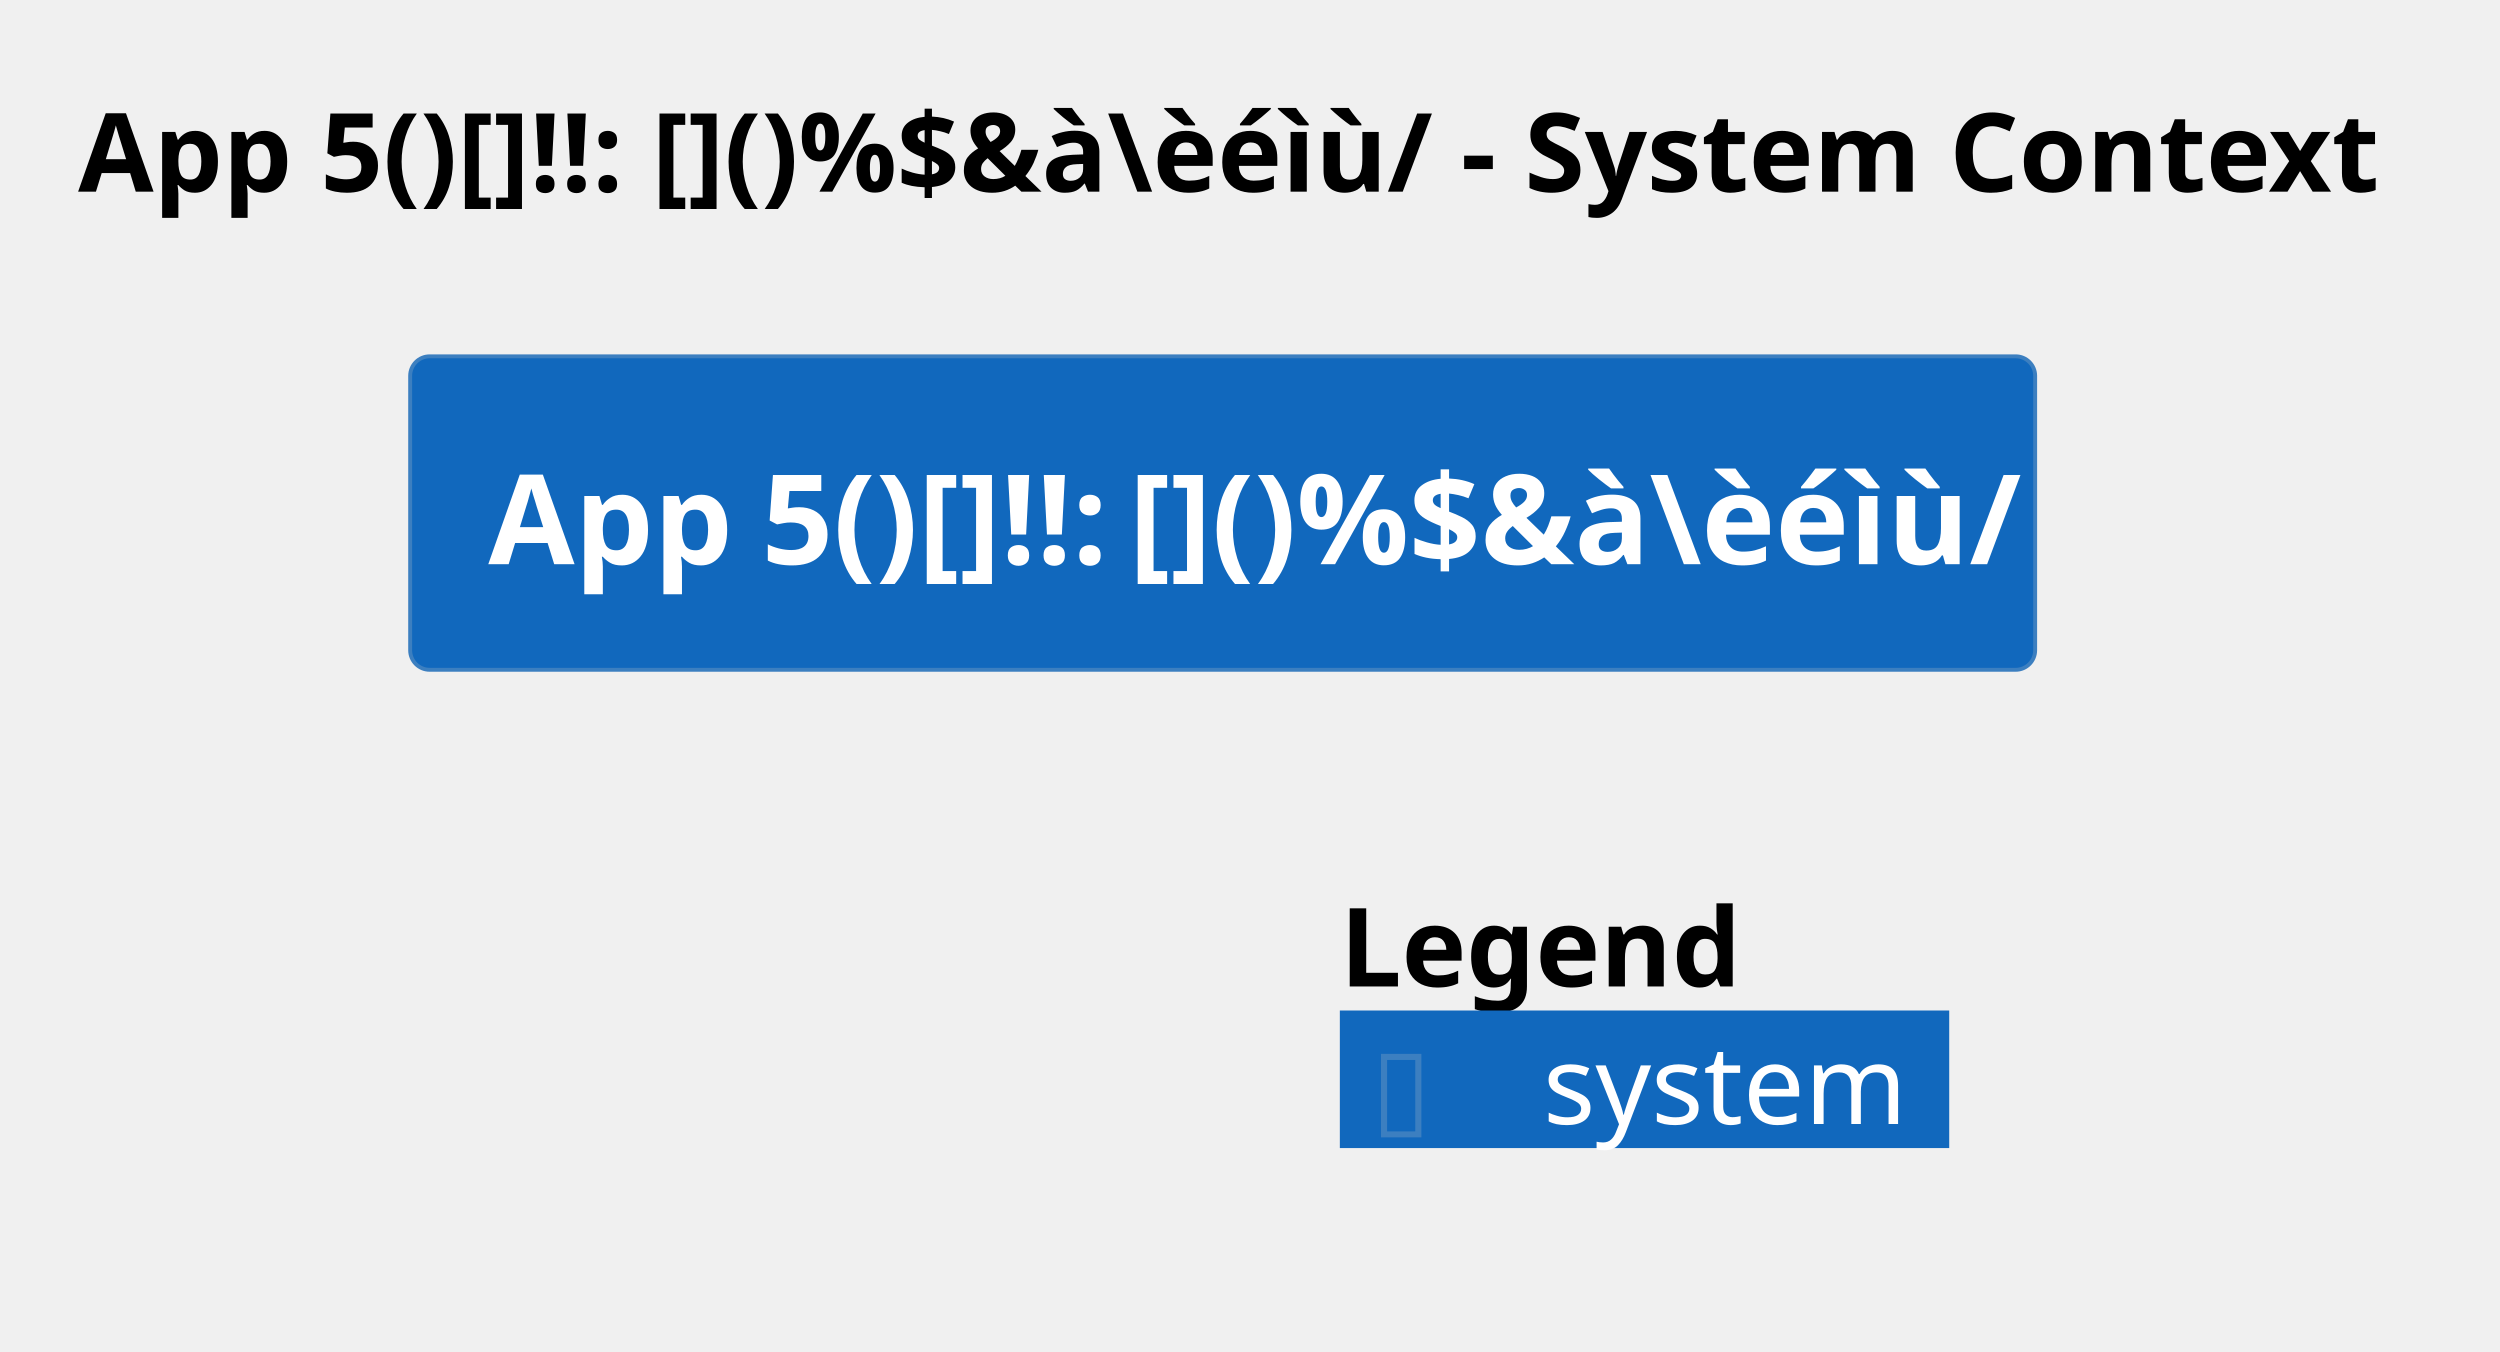
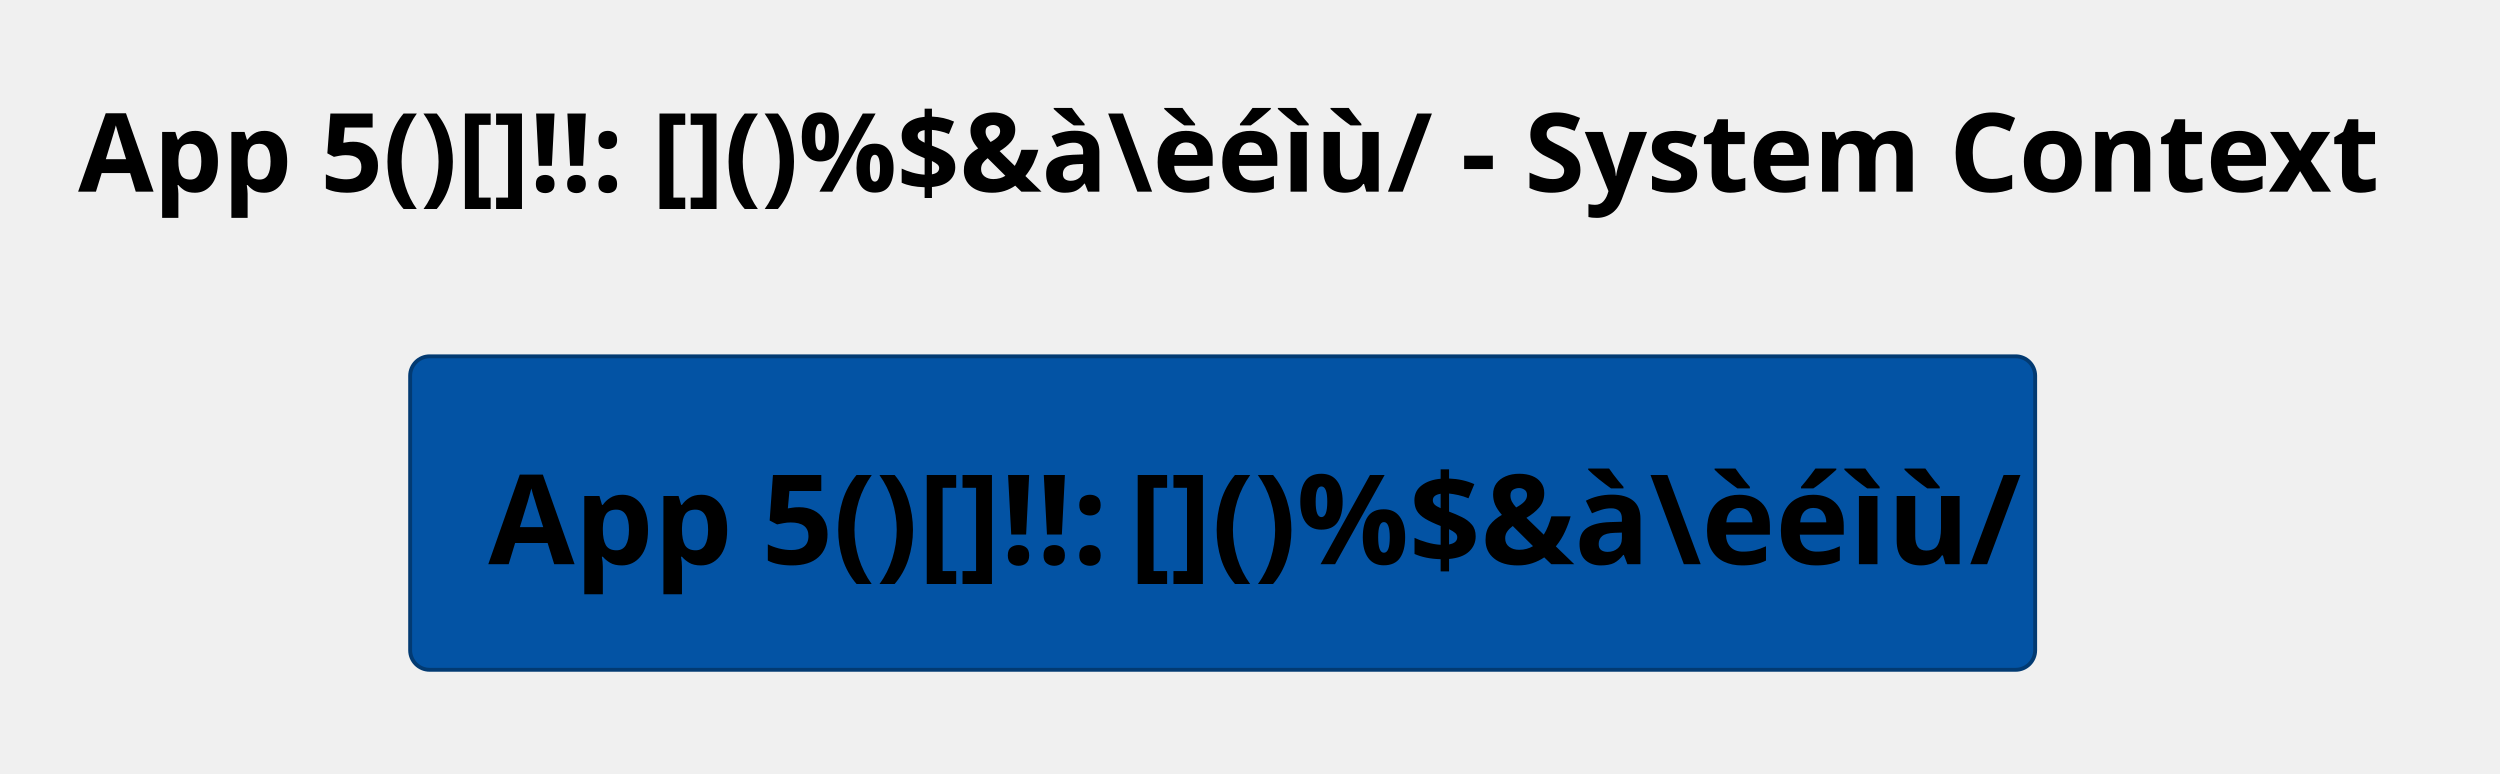
- <svg xmlns="http://www.w3.org/2000/svg" contentStyleType="text/css" height="173px" preserveAspectRatio="none" style="width:320px;height:173px;background:#FFFFFF;" version="1.1" viewBox="0 0 320 173" width="320px" zoomAndPan="magnify">
+ <svg xmlns="http://www.w3.org/2000/svg" contentStyleType="text/css" height="99px" preserveAspectRatio="none" style="width:320px;height:99px;background:#FFFFFF;" version="1.1" viewBox="0 0 320 99" width="320px" zoomAndPan="magnify">
  <defs />
  <g>
    <text fill="#000000" font-family="sans-serif" font-size="14" font-weight="bold" lengthAdjust="spacing" textLength="292" x="10" y="24.533">App 5()[]!!: []()%$&amp;à\èéìù/ - System Context</text>
    <g id="elem_App5àèéìù">
-       <rect fill="#1168BD" height="40.125" rx="2.5" ry="2.5" style="stroke:#3C7FC0;stroke-width:0.5;" width="208" x="52.5" y="45.609" />
-       <text fill="#FFFFFF" font-family="sans-serif" font-size="16" font-weight="bold" lengthAdjust="spacing" textLength="31" x="62.5" y="72.219">App</text>
-       <text fill="#FFFFFF" font-family="sans-serif" font-size="16" font-weight="bold" lengthAdjust="spacing" textLength="4" x="93.5" y="72.219"> </text>
-       <text fill="#FFFFFF" font-family="sans-serif" font-size="16" font-weight="bold" lengthAdjust="spacing" textLength="43" x="97.5" y="72.219">5()[]!!:</text>
-       <text fill="#FFFFFF" font-family="sans-serif" font-size="16" font-weight="bold" lengthAdjust="spacing" textLength="4" x="140.5" y="72.219"> </text>
-       <text fill="#FFFFFF" font-family="sans-serif" font-size="16" font-weight="bold" lengthAdjust="spacing" textLength="106" x="144.5" y="72.219">[]()%$&amp;à\èéìù/</text>
+       <rect fill="#0353A4" height="40.125" rx="2.5" ry="2.5" style="stroke:#023A72;stroke-width:0.5;" width="208" x="52.5" y="45.609" />
+       <text fill="#000000" font-family="sans-serif" font-size="16" font-weight="bold" lengthAdjust="spacing" textLength="31" x="62.5" y="72.219">App</text>
+       <text fill="#000000" font-family="sans-serif" font-size="16" font-weight="bold" lengthAdjust="spacing" textLength="4" x="93.5" y="72.219"> </text>
+       <text fill="#000000" font-family="sans-serif" font-size="16" font-weight="bold" lengthAdjust="spacing" textLength="43" x="97.5" y="72.219">5()[]!!:</text>
+       <text fill="#000000" font-family="sans-serif" font-size="16" font-weight="bold" lengthAdjust="spacing" textLength="4" x="140.5" y="72.219"> </text>
+       <text fill="#000000" font-family="sans-serif" font-size="16" font-weight="bold" lengthAdjust="spacing" textLength="106" x="144.5" y="72.219">[]()%$&amp;à\èéìù/</text>
    </g>
-     <rect fill="none" height="17.609" style="stroke:none;stroke-width:1.0;" width="78" x="171.5" y="111.734" />
-     <text fill="#000000" font-family="sans-serif" font-size="14" font-weight="bold" lengthAdjust="spacing" textLength="53" x="171.5" y="126.268">Legend</text>
-     <text fill="#FFFFFF" font-family="sans-serif" font-size="14" lengthAdjust="spacing" textLength="4" x="224.5" y="126.268"> </text>
-     <rect fill="#1168BD" height="17.609" style="stroke:none;stroke-width:1.0;" width="78" x="171.5" y="129.344" />
-     <text fill="#3C7FC0" font-family="sans-serif" font-size="14" lengthAdjust="spacing" textLength="14" x="175.5" y="143.877">▯</text>
-     <text fill="#FFFFFF" font-family="sans-serif" font-size="14" lengthAdjust="spacing" textLength="4" x="189.5" y="143.877"> </text>
-     <text fill="#FFFFFF" font-family="sans-serif" font-size="14" lengthAdjust="spacing" textLength="44" x="197.5" y="143.877">system</text>
-     <text fill="#FFFFFF" font-family="sans-serif" font-size="14" lengthAdjust="spacing" textLength="4" x="245.5" y="143.877"> </text>
-     <line style="stroke:none;stroke-width:1.0;" x1="171.5" x2="249.5" y1="111.734" y2="111.734" />
-     <line style="stroke:none;stroke-width:1.0;" x1="171.5" x2="249.5" y1="129.344" y2="129.344" />
-     <line style="stroke:none;stroke-width:1.0;" x1="171.5" x2="249.5" y1="146.953" y2="146.953" />
-     <line style="stroke:none;stroke-width:1.0;" x1="171.5" x2="171.5" y1="111.734" y2="146.953" />
-     <line style="stroke:none;stroke-width:1.0;" x1="249.5" x2="249.5" y1="111.734" y2="146.953" />
  </g>
</svg>
